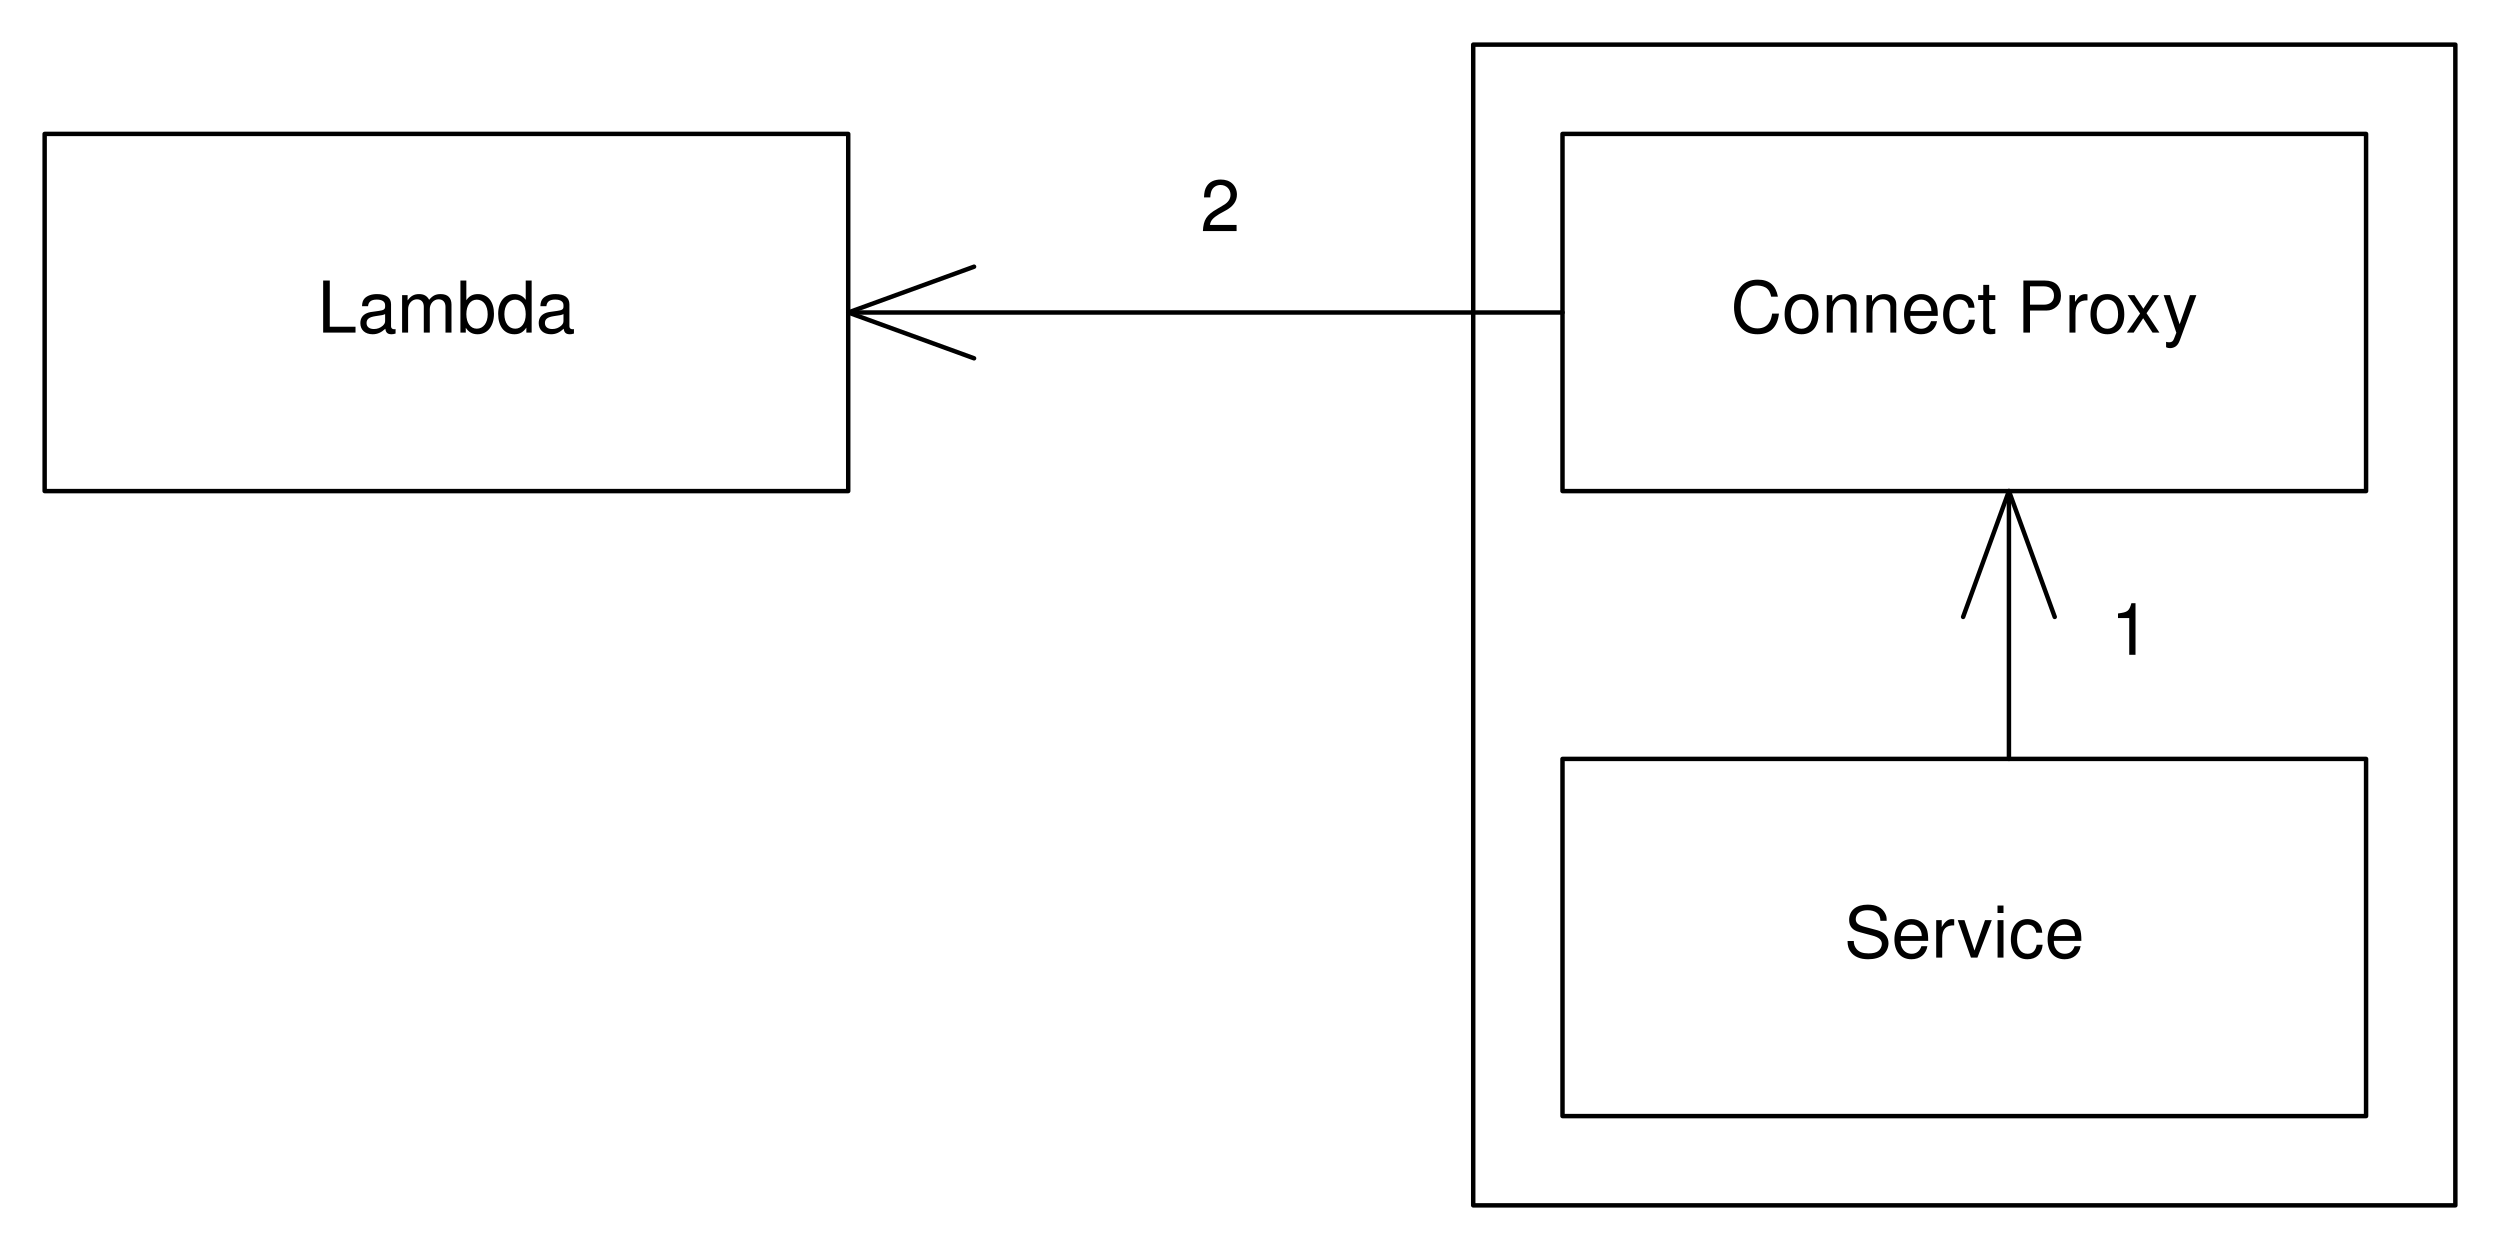
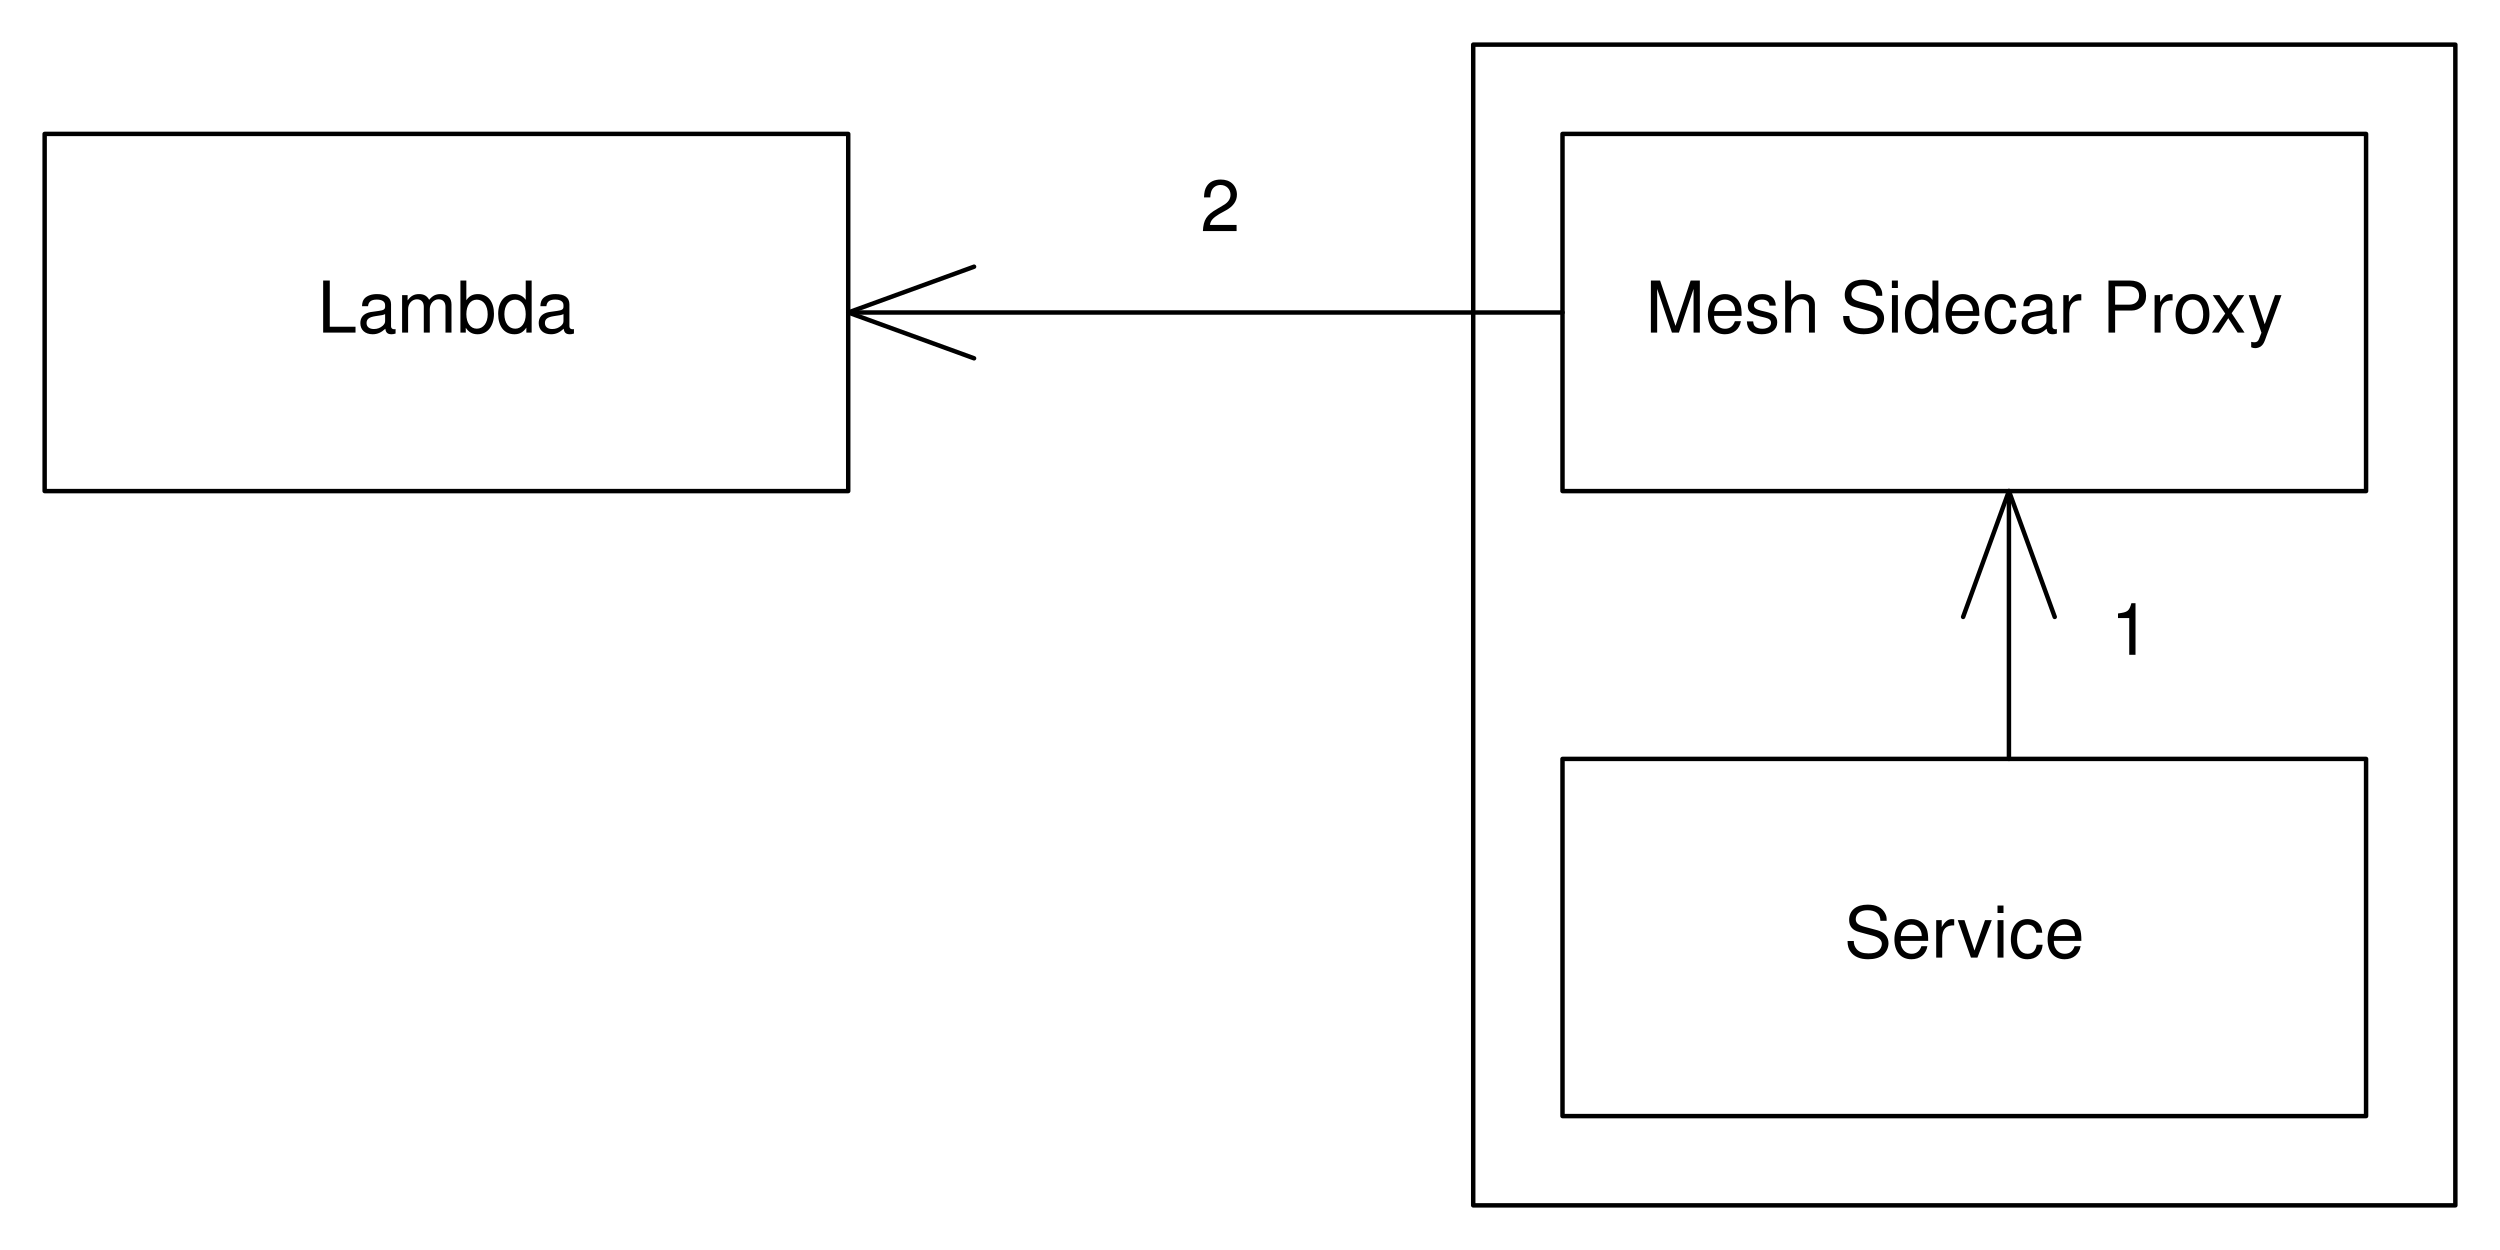
<svg xmlns="http://www.w3.org/2000/svg" version="1.1" viewBox="0 0 560 280" width="1120" height="560">
  <defs>
    <style>
      @font-face {
        font-family: "Virgil";
        src: url("https://excalidraw.com/Virgil.woff2");
      }
      @font-face {
        font-family: "Cascadia";
        src: url("https://excalidraw.com/Cascadia.woff2");
      }
    </style>
  </defs>
  <rect x="0" y="0" width="560" height="280" fill="#ffffff" />
  <g stroke-linecap="round" transform="translate(10 30) rotate(0 90 40)">
    <path d="M0 0 C59.55 0, 119.1 0, 180 0 M0 0 C42.4 0, 84.81 0, 180 0 M180 0 C180 31.86, 180 63.72, 180 80 M180 0 C180 18.33, 180 36.66, 180 80 M180 80 C135.24 80, 90.48 80, 0 80 M180 80 C117.05 80, 54.09 80, 0 80 M0 80 C0 61.71, 0 43.41, 0 0 M0 80 C0 50.9, 0 21.8, 0 0" stroke="#000000" stroke-width="1" fill="none" />
  </g>
  <g transform="translate(15 61.5) rotate(0 85 8.5)">
    <text x="85" y="13" font-family="Helvetica, Segoe UI Emoji" font-size="16px" fill="#000000" text-anchor="middle" style="white-space: pre;" direction="ltr">Lambda</text>
  </g>
  <g stroke-linecap="round" transform="translate(350 30) rotate(0 90 40)">
    <path d="M0 0 C50.63 0, 101.26 0, 180 0 M0 0 C62.98 0, 125.97 0, 180 0 M180 0 C180 29.58, 180 59.16, 180 80 M180 0 C180 16.8, 180 33.59, 180 80 M180 80 C130.53 80, 81.06 80, 0 80 M180 80 C133.55 80, 87.1 80, 0 80 M0 80 C0 63.12, 0 46.25, 0 0 M0 80 C0 62.7, 0 45.39, 0 0" stroke="#000000" stroke-width="1" fill="none" />
  </g>
  <g transform="translate(355 61.5) rotate(0 85 8.5)">
-     <text x="85" y="13" font-family="Helvetica, Segoe UI Emoji" font-size="16px" fill="#000000" text-anchor="middle" style="white-space: pre;" direction="ltr">Connect Proxy</text>
+     <text x="85" y="13" font-family="Helvetica, Segoe UI Emoji" font-size="16px" fill="#000000" text-anchor="middle" style="white-space: pre;" direction="ltr">Mesh Sidecar Proxy</text>
  </g>
  <g stroke-linecap="round" transform="translate(350 170) rotate(0 90 40)">
    <path d="M0 0 C37.79 0, 75.58 0, 180 0 M0 0 C49.47 0, 98.94 0, 180 0 M180 0 C180 20.64, 180 41.29, 180 80 M180 0 C180 16.88, 180 33.75, 180 80 M180 80 C141.07 80, 102.13 80, 0 80 M180 80 C129.1 80, 78.2 80, 0 80 M0 80 C0 61.81, 0 43.62, 0 0 M0 80 C0 48.92, 0 17.84, 0 0" stroke="#000000" stroke-width="1" fill="none" />
  </g>
  <g transform="translate(355 201.5) rotate(0 85 8.5)">
    <text x="85" y="13" font-family="Helvetica, Segoe UI Emoji" font-size="16px" fill="#000000" text-anchor="middle" style="white-space: pre;" direction="ltr">Service</text>
  </g>
  <g stroke-linecap="round" transform="translate(330 10) rotate(0 110 130)">
    <path d="M0 0 C74.7 0, 149.4 0, 220 0 M0 0 C50.75 0, 101.49 0, 220 0 M220 0 C220 87.57, 220 175.14, 220 260 M220 0 C220 53.74, 220 107.48, 220 260 M220 260 C144.14 260, 68.29 260, 0 260 M220 260 C152.15 260, 84.29 260, 0 260 M0 260 C0 198.84, 0 137.67, 0 0 M0 260 C0 163.23, 0 66.46, 0 0" stroke="#000000" stroke-width="1" fill="none" />
  </g>
  <g stroke-linecap="round">
    <g transform="translate(450 170) rotate(0 0 -30)">
      <path d="M0 0 C0 -10, 0 -50, 0 -60 M0 0 C0 -10, 0 -50, 0 -60" stroke="#000000" stroke-width="1" fill="none" />
    </g>
    <g transform="translate(450 170) rotate(0 0 -30)">
      <path d="M10.26 -31.81 C7.02 -40.7, 3.79 -49.6, 0 -60 M10.26 -31.81 C7.78 -38.63, 5.3 -45.44, 0 -60" stroke="#000000" stroke-width="1" fill="none" />
    </g>
    <g transform="translate(450 170) rotate(0 0 -30)">
      <path d="M-10.26 -31.81 C-7.02 -40.7, -3.79 -49.6, 0 -60 M-10.26 -31.81 C-7.78 -38.63, -5.3 -45.44, 0 -60" stroke="#000000" stroke-width="1" fill="none" />
    </g>
  </g>
  <g stroke-linecap="round">
    <g transform="translate(350 70) rotate(0 -80 0)">
      <path d="M0 0 C-60.65 0, -121.3 0, -160 0 M0 0 C-51.61 0, -103.22 0, -160 0" stroke="#000000" stroke-width="1" fill="none" />
    </g>
    <g transform="translate(350 70) rotate(0 -80 0)">
      <path d="M-131.81 -10.26 C-142.5 -6.37, -153.18 -2.48, -160 0 M-131.81 -10.26 C-140.9 -6.95, -150 -3.64, -160 0" stroke="#000000" stroke-width="1" fill="none" />
    </g>
    <g transform="translate(350 70) rotate(0 -80 0)">
      <path d="M-131.81 10.26 C-142.5 6.37, -153.18 2.48, -160 0 M-131.81 10.26 C-140.9 6.95, -150 3.64, -160 0" stroke="#000000" stroke-width="1" fill="none" />
    </g>
  </g>
  <g transform="translate(472.8076 133.6806) rotate(0 5 8.5)">
    <text x="0" y="13" font-family="Helvetica, Segoe UI Emoji" font-size="16px" fill="#000000" text-anchor="start" style="white-space: pre;" direction="ltr">1</text>
  </g>
  <g transform="translate(268.9013 38.78078) rotate(0 5 8.5)">
    <text x="0" y="13" font-family="Helvetica, Segoe UI Emoji" font-size="16px" fill="#000000" text-anchor="start" style="white-space: pre;" direction="ltr">2</text>
  </g>
</svg>
